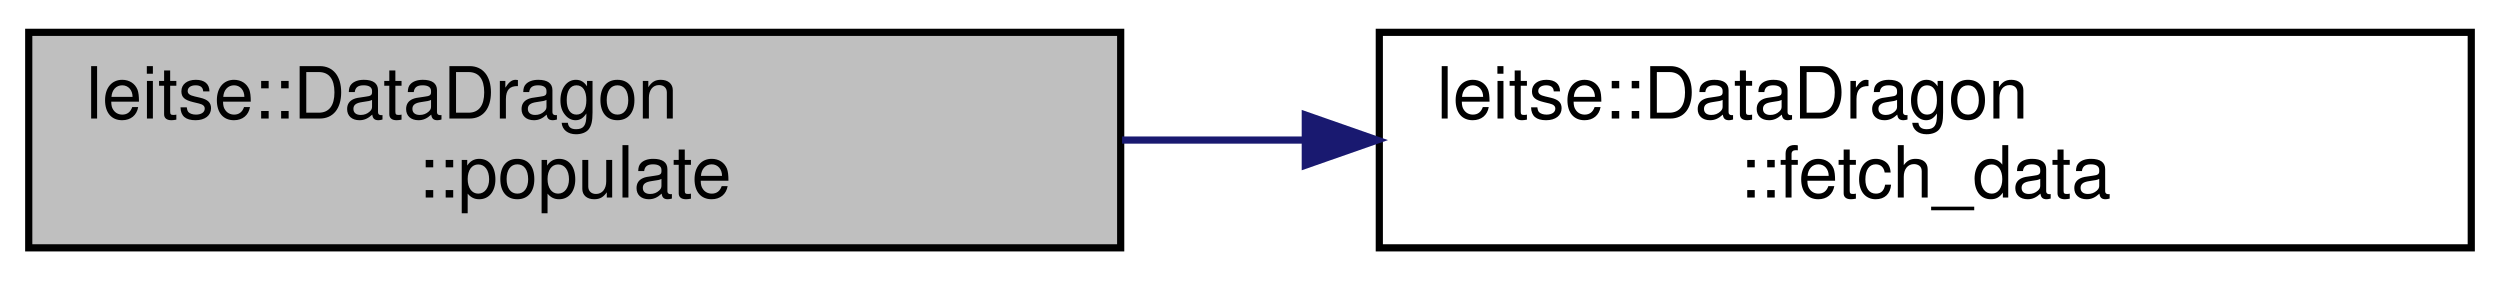
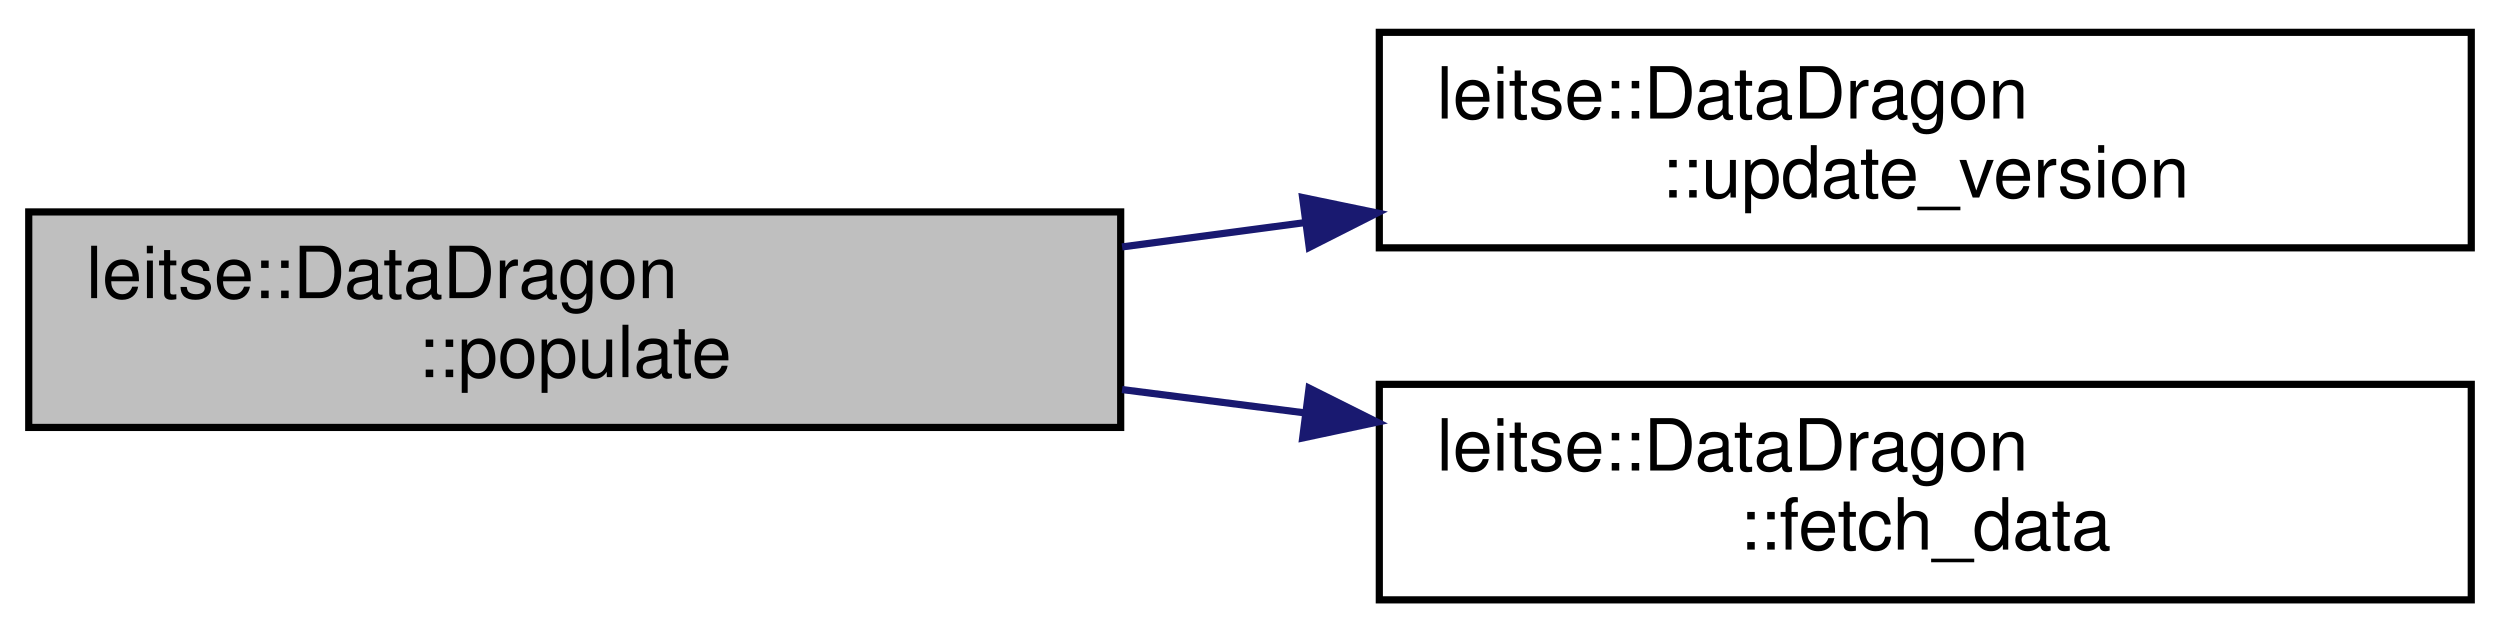
- <svg xmlns="http://www.w3.org/2000/svg" xmlns:xlink="http://www.w3.org/1999/xlink" width="348pt" height="39pt" viewBox="0.00 0.00 348.00 39.00">
-   <g id="graph0" class="graph" transform="scale(1 1) rotate(0) translate(4 35)">
+ <svg xmlns="http://www.w3.org/2000/svg" xmlns:xlink="http://www.w3.org/1999/xlink" width="348pt" height="88pt" viewBox="0.00 0.00 348.00 88.00">
+   <g id="graph0" class="graph" transform="scale(1 1) rotate(0) translate(4 84)">
    <g id="node1" class="node">
      <g id="a_node1">
        <a xlink:title=" ">
-           <polygon fill="#bfbfbf" stroke="#000000" points="0,-.5 0,-30.5 152,-30.5 152,-.5 0,-.5" />
-           <text text-anchor="start" x="8" y="-18.5" font-family="Helvetica,sans-Serif" font-size="10.00" fill="#000000">leitse::DataDragon</text>
-           <text text-anchor="middle" x="76" y="-7.5" font-family="Helvetica,sans-Serif" font-size="10.00" fill="#000000">::populate</text>
+           <polygon fill="#bfbfbf" stroke="#000000" points="0,-24.5 0,-54.5 152,-54.5 152,-24.5 0,-24.5" />
+           <text text-anchor="start" x="8" y="-42.5" font-family="Helvetica,sans-Serif" font-size="10.00" fill="#000000">leitse::DataDragon</text>
+           <text text-anchor="middle" x="76" y="-31.5" font-family="Helvetica,sans-Serif" font-size="10.00" fill="#000000">::populate</text>
        </a>
      </g>
    </g>
    <g id="node2" class="node">
      <g id="a_node2">
+         <a xlink:href="structleitse_1_1_data_dragon.html#ac8c0f976240b26536f7cd68b66780d8e" target="_top" xlink:title=" ">
+           <polygon fill="none" stroke="#000000" points="188,-49.5 188,-79.5 340,-79.5 340,-49.5 188,-49.5" />
+           <text text-anchor="start" x="196" y="-67.5" font-family="Helvetica,sans-Serif" font-size="10.00" fill="#000000">leitse::DataDragon</text>
+           <text text-anchor="middle" x="264" y="-56.5" font-family="Helvetica,sans-Serif" font-size="10.00" fill="#000000">::update_version</text>
+         </a>
+       </g>
+     </g>
+     <g id="edge1" class="edge">
+       <path fill="none" stroke="#191970" d="M152.196,-49.632C160.609,-50.751 169.219,-51.896 177.744,-53.03" />
+       <polygon fill="#191970" stroke="#191970" points="177.322,-56.504 187.696,-54.353 178.244,-49.565 177.322,-56.504" />
+     </g>
+     <g id="node3" class="node">
+       <g id="a_node3">
        <a xlink:href="structleitse_1_1_data_dragon.html#a99b1d9414c57d987ee8aca3ec804f738" target="_top" xlink:title=" ">
          <polygon fill="none" stroke="#000000" points="188,-.5 188,-30.5 340,-30.5 340,-.5 188,-.5" />
          <text text-anchor="start" x="196" y="-18.5" font-family="Helvetica,sans-Serif" font-size="10.00" fill="#000000">leitse::DataDragon</text>
          <text text-anchor="middle" x="264" y="-7.5" font-family="Helvetica,sans-Serif" font-size="10.00" fill="#000000">::fetch_data</text>
        </a>
      </g>
    </g>
-     <g id="edge1" class="edge">
-       <path fill="none" stroke="#191970" d="M152.196,-15.5C160.517,-15.5 169.032,-15.5 177.466,-15.5" />
-       <polygon fill="#191970" stroke="#191970" points="177.696,-19 187.696,-15.5 177.696,-12 177.696,-19" />
+     <g id="edge2" class="edge">
+       <path fill="none" stroke="#191970" d="M152.196,-29.773C160.609,-28.699 169.219,-27.6 177.744,-26.511" />
+       <polygon fill="#191970" stroke="#191970" points="178.22,-29.979 187.696,-25.241 177.333,-23.036 178.22,-29.979" />
    </g>
  </g>
</svg>
